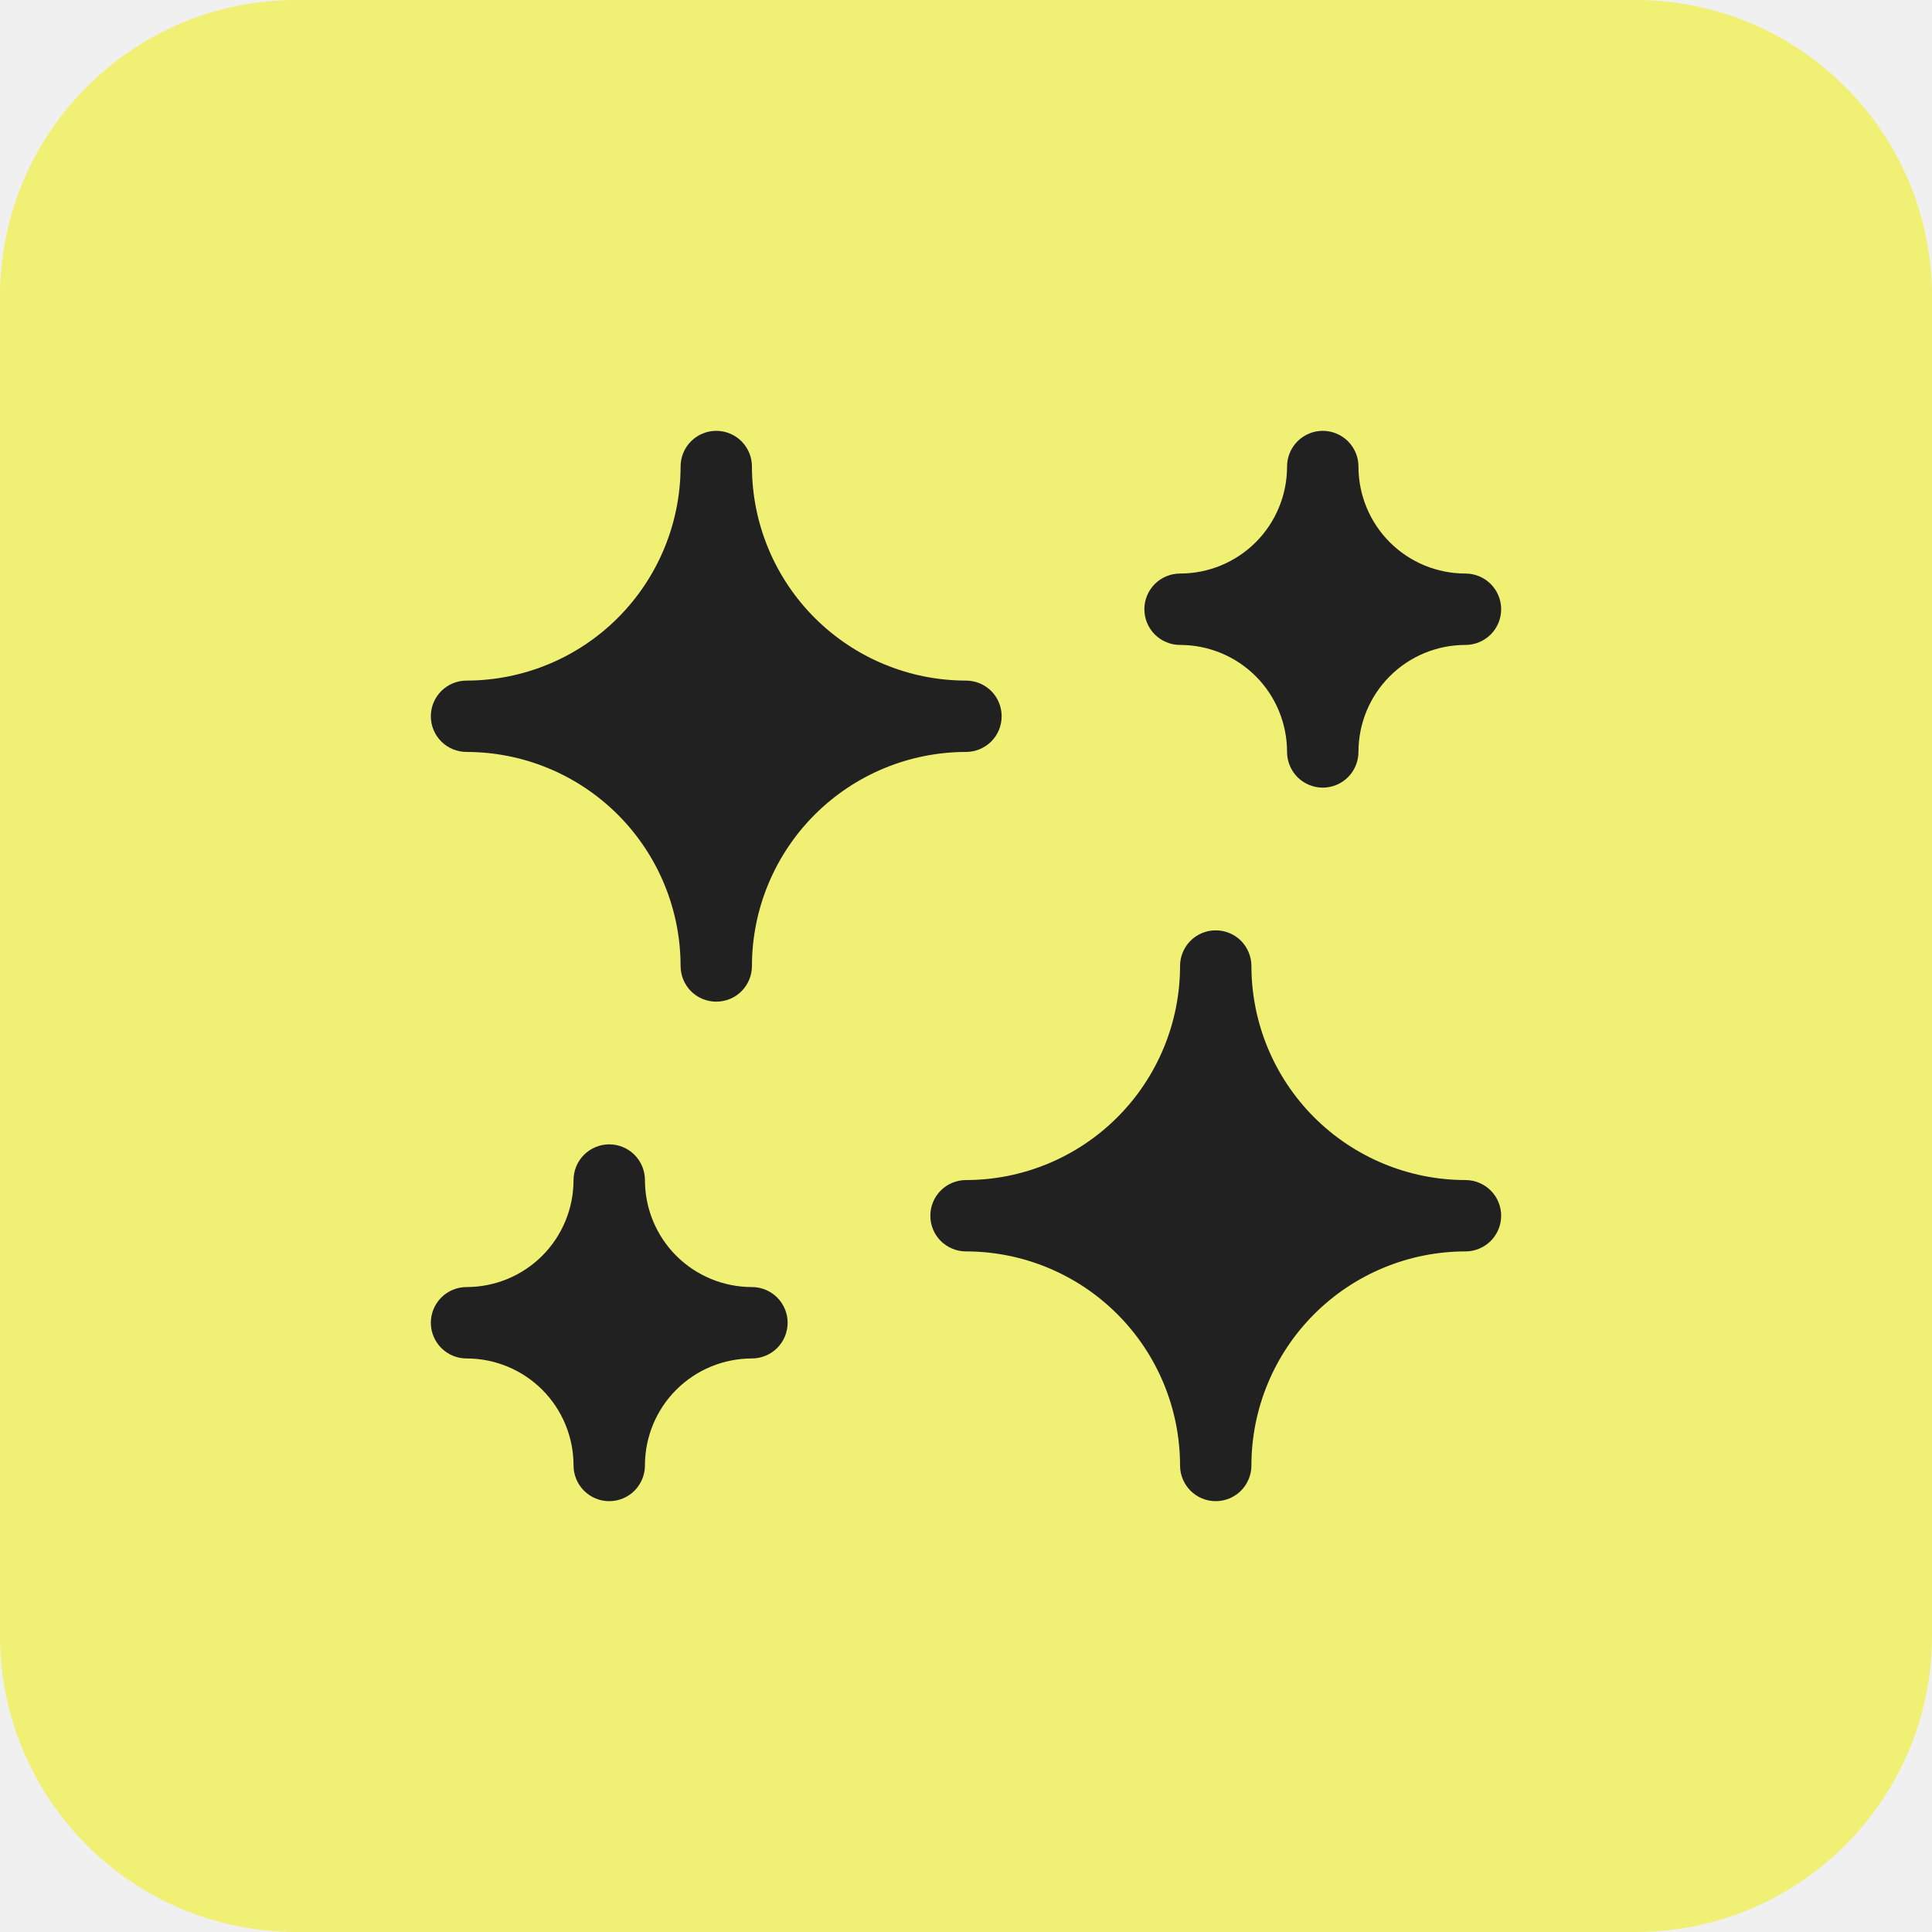
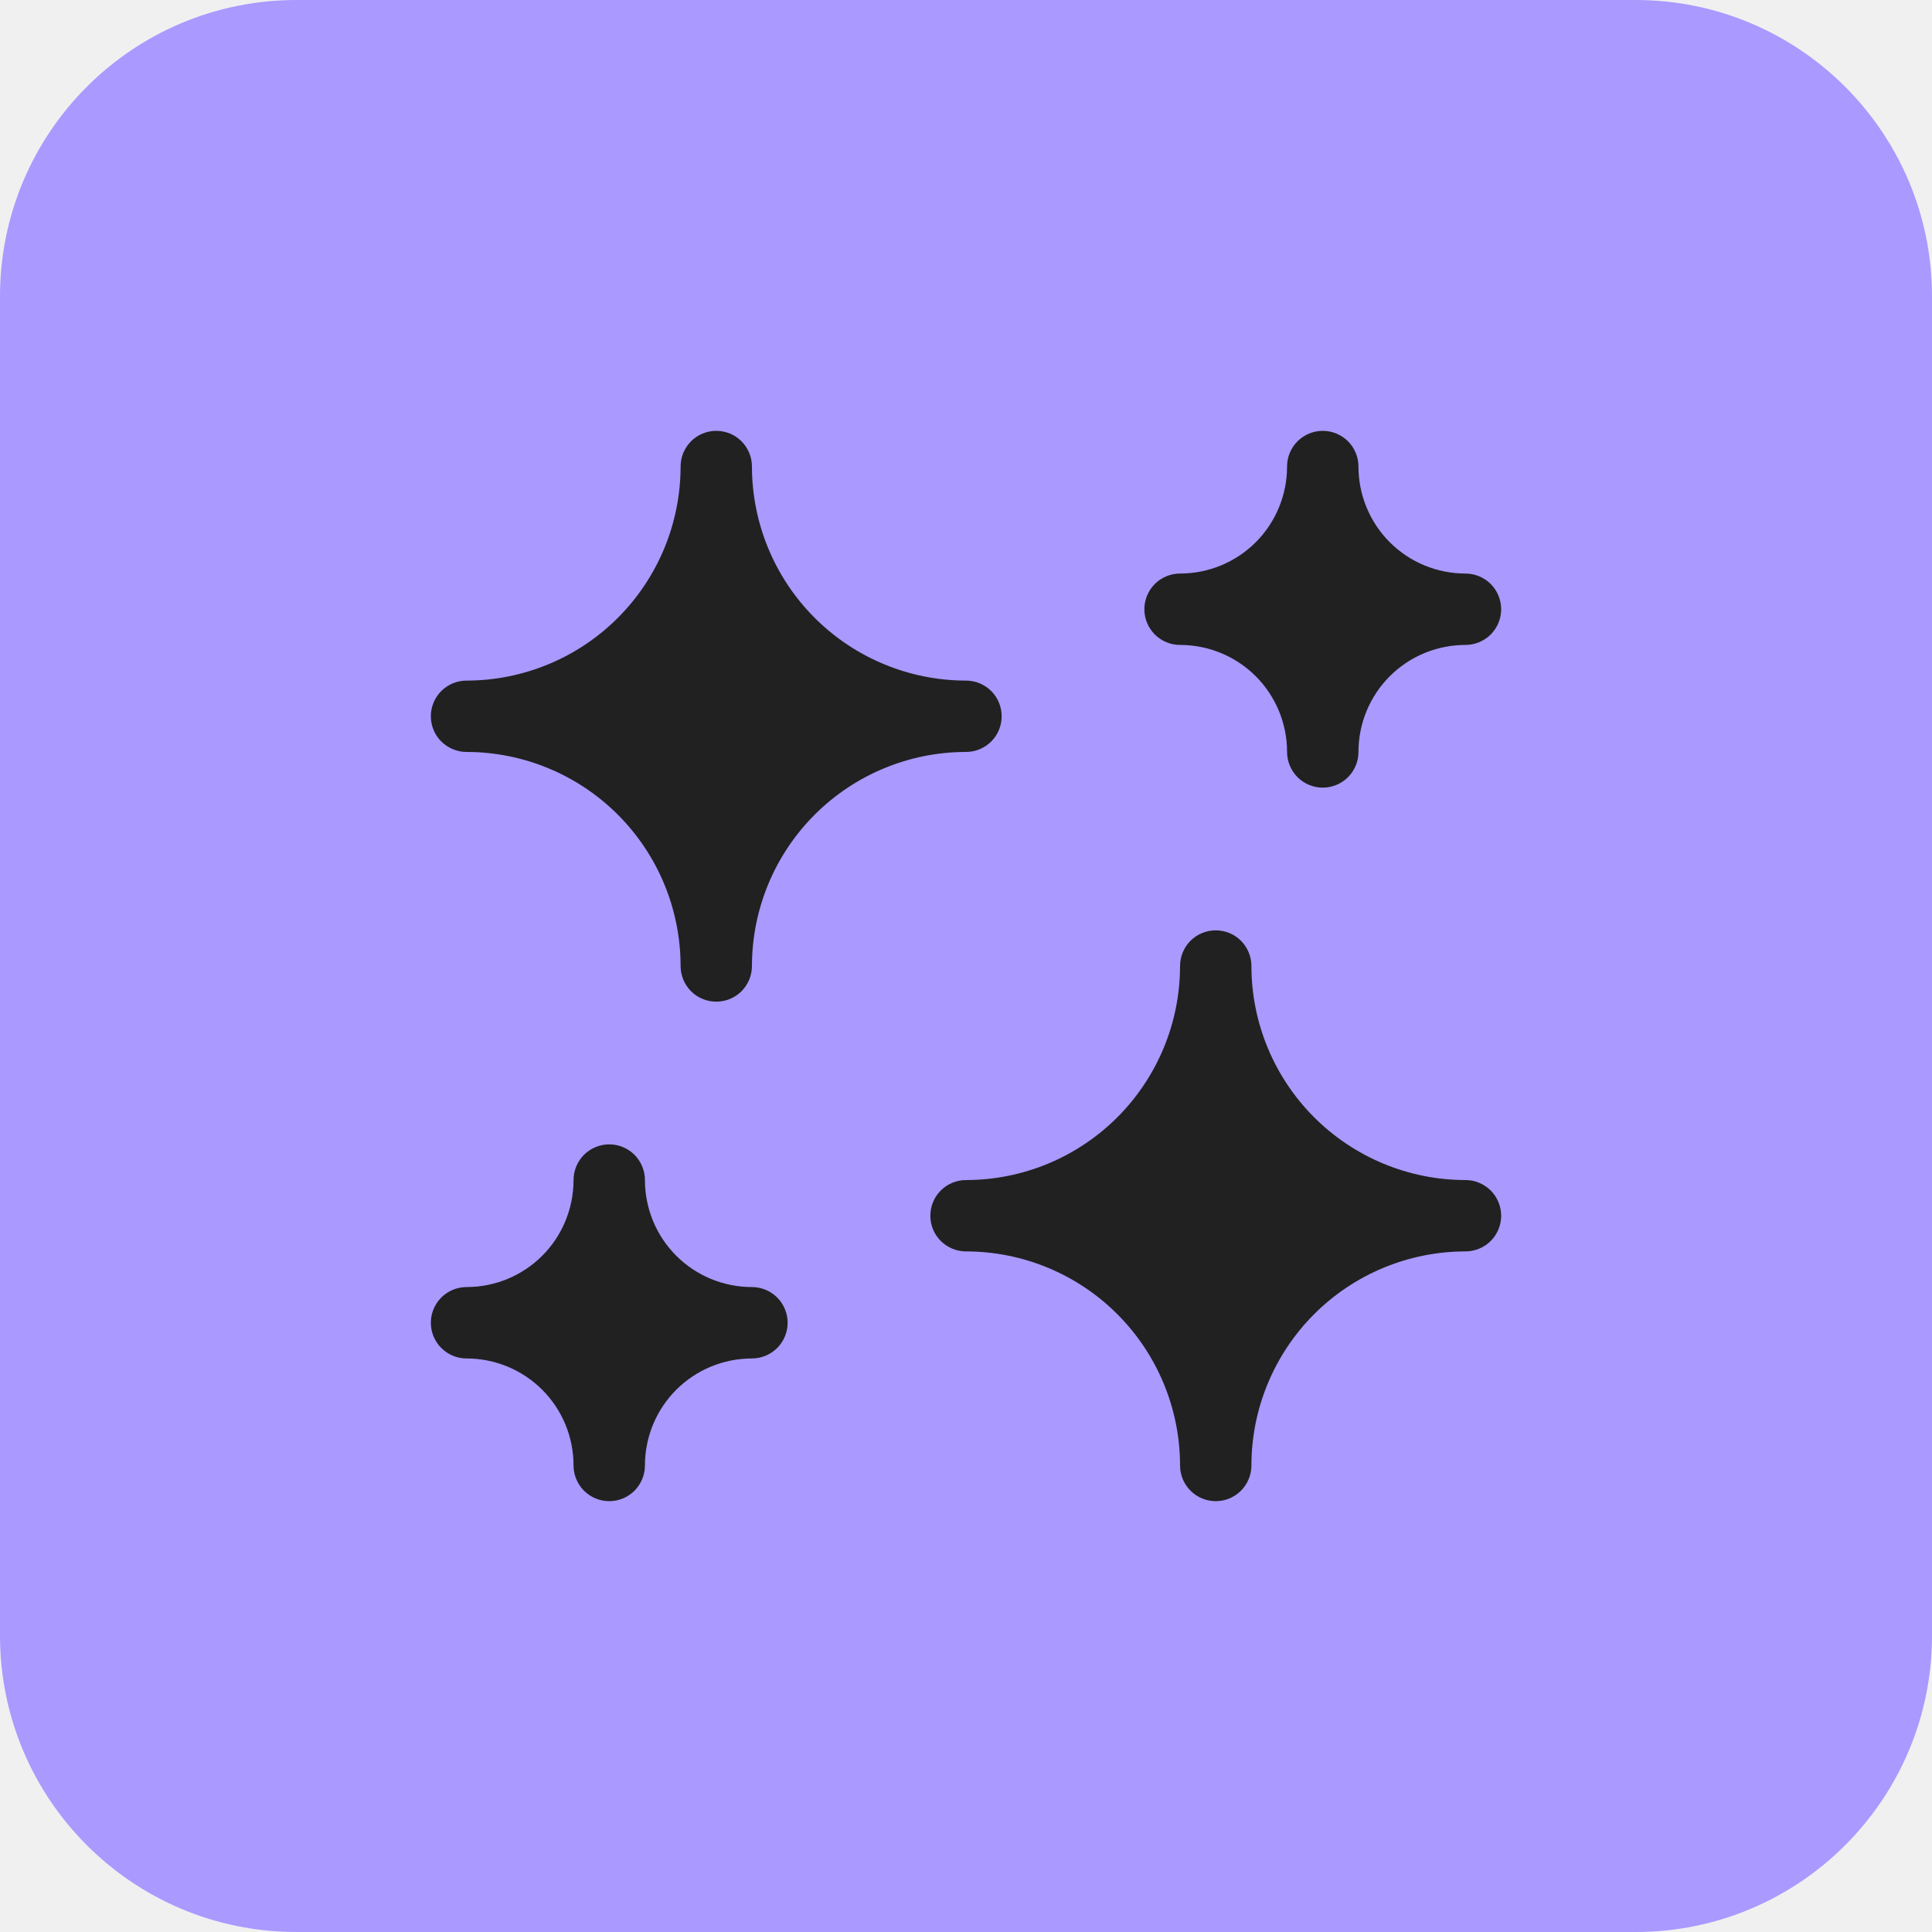
<svg xmlns="http://www.w3.org/2000/svg" width="44" height="44" viewBox="0 0 44 44" fill="none">
-   <rect width="44" height="44" rx="6.75" fill="#F0F075" />
-   <g clip-path="url(#clip0_24525_7432)">
+   <rect width="44" height="44" rx="6.75" fill="#AA99FF" />
+   <g clip-path="url(#clip0_24713_4630)">
    <path d="M33.375 13.062C32.728 13.062 32.108 12.806 31.651 12.349C31.194 11.892 30.938 11.271 30.938 10.625C30.938 10.409 30.852 10.203 30.7 10.05C30.547 9.898 30.34 9.812 30.125 9.812C29.91 9.812 29.703 9.898 29.55 10.05C29.398 10.203 29.312 10.409 29.312 10.625C29.312 11.271 29.056 11.892 28.599 12.349C28.142 12.806 27.521 13.062 26.875 13.062C26.66 13.062 26.453 13.148 26.3 13.3C26.148 13.453 26.062 13.659 26.062 13.875C26.062 14.091 26.148 14.297 26.3 14.45C26.453 14.602 26.66 14.688 26.875 14.688C27.521 14.688 28.142 14.944 28.599 15.401C29.056 15.858 29.312 16.479 29.312 17.125C29.312 17.34 29.398 17.547 29.55 17.7C29.703 17.852 29.91 17.938 30.125 17.938C30.34 17.938 30.547 17.852 30.7 17.7C30.852 17.547 30.938 17.34 30.938 17.125C30.938 16.479 31.194 15.858 31.651 15.401C32.108 14.944 32.728 14.688 33.375 14.688C33.59 14.688 33.797 14.602 33.95 14.45C34.102 14.297 34.188 14.091 34.188 13.875C34.188 13.659 34.102 13.453 33.95 13.3C33.797 13.148 33.59 13.062 33.375 13.062Z" fill="#212121" />
    <path d="M17.125 29.312C16.479 29.312 15.858 29.056 15.401 28.599C14.944 28.142 14.688 27.521 14.688 26.875C14.688 26.66 14.602 26.453 14.45 26.3C14.297 26.148 14.091 26.062 13.875 26.062C13.659 26.062 13.453 26.148 13.3 26.3C13.148 26.453 13.062 26.66 13.062 26.875C13.062 27.521 12.806 28.142 12.349 28.599C11.892 29.056 11.271 29.312 10.625 29.312C10.409 29.312 10.203 29.398 10.05 29.55C9.898 29.703 9.812 29.91 9.812 30.125C9.812 30.34 9.898 30.547 10.05 30.7C10.203 30.852 10.409 30.938 10.625 30.938C11.271 30.938 11.892 31.194 12.349 31.651C12.806 32.108 13.062 32.728 13.062 33.375C13.062 33.59 13.148 33.797 13.3 33.95C13.453 34.102 13.659 34.188 13.875 34.188C14.091 34.188 14.297 34.102 14.45 33.95C14.602 33.797 14.688 33.59 14.688 33.375C14.688 32.728 14.944 32.108 15.401 31.651C15.858 31.194 16.479 30.938 17.125 30.938C17.34 30.938 17.547 30.852 17.7 30.7C17.852 30.547 17.938 30.34 17.938 30.125C17.938 29.91 17.852 29.703 17.7 29.55C17.547 29.398 17.34 29.312 17.125 29.312Z" fill="#212121" />
    <path d="M27.688 34.188C27.472 34.188 27.265 34.102 27.113 33.95C26.961 33.797 26.875 33.59 26.875 33.375C26.874 32.083 26.36 30.843 25.446 29.929C24.532 29.015 23.293 28.501 22 28.5C21.785 28.5 21.578 28.414 21.425 28.262C21.273 28.11 21.188 27.903 21.188 27.688C21.188 27.472 21.273 27.265 21.425 27.113C21.578 26.961 21.785 26.875 22 26.875C23.293 26.874 24.532 26.36 25.446 25.446C26.36 24.532 26.874 23.293 26.875 22C26.875 21.785 26.961 21.578 27.113 21.425C27.265 21.273 27.472 21.188 27.688 21.188C27.903 21.188 28.11 21.273 28.262 21.425C28.414 21.578 28.5 21.785 28.5 22C28.501 23.293 29.015 24.532 29.929 25.446C30.843 26.36 32.083 26.874 33.375 26.875C33.59 26.875 33.797 26.961 33.95 27.113C34.102 27.265 34.188 27.472 34.188 27.688C34.188 27.903 34.102 28.11 33.95 28.262C33.797 28.414 33.59 28.5 33.375 28.5C32.083 28.501 30.843 29.015 29.929 29.929C29.015 30.843 28.501 32.083 28.5 33.375C28.5 33.59 28.414 33.797 28.262 33.95C28.11 34.102 27.903 34.188 27.688 34.188Z" fill="#212121" />
    <path d="M16.312 22.812C16.097 22.812 15.89 22.727 15.738 22.575C15.586 22.422 15.5 22.215 15.5 22C15.499 20.707 14.985 19.468 14.071 18.554C13.157 17.64 11.918 17.126 10.625 17.125C10.409 17.125 10.203 17.039 10.05 16.887C9.898 16.735 9.812 16.528 9.812 16.312C9.812 16.097 9.898 15.89 10.05 15.738C10.203 15.586 10.409 15.5 10.625 15.5C11.918 15.499 13.157 14.985 14.071 14.071C14.985 13.157 15.499 11.918 15.5 10.625C15.5 10.409 15.586 10.203 15.738 10.05C15.89 9.898 16.097 9.812 16.312 9.812C16.528 9.812 16.735 9.898 16.887 10.05C17.039 10.203 17.125 10.409 17.125 10.625C17.126 11.918 17.64 13.157 18.554 14.071C19.468 14.985 20.707 15.499 22 15.5C22.215 15.5 22.422 15.586 22.575 15.738C22.727 15.89 22.812 16.097 22.812 16.312C22.812 16.528 22.727 16.735 22.575 16.887C22.422 17.039 22.215 17.125 22 17.125C20.707 17.126 19.468 17.64 18.554 18.554C17.64 19.468 17.126 20.707 17.125 22C17.125 22.215 17.039 22.422 16.887 22.575C16.735 22.727 16.528 22.812 16.312 22.812Z" fill="#212121" />
  </g>
  <defs>
-     <clipPath id="clip0_24525_7432">
+     <clipPath id="clip0_24713_4630">
      <rect width="26" height="26" fill="white" transform="translate(9 9)" />
    </clipPath>
  </defs>
</svg>
